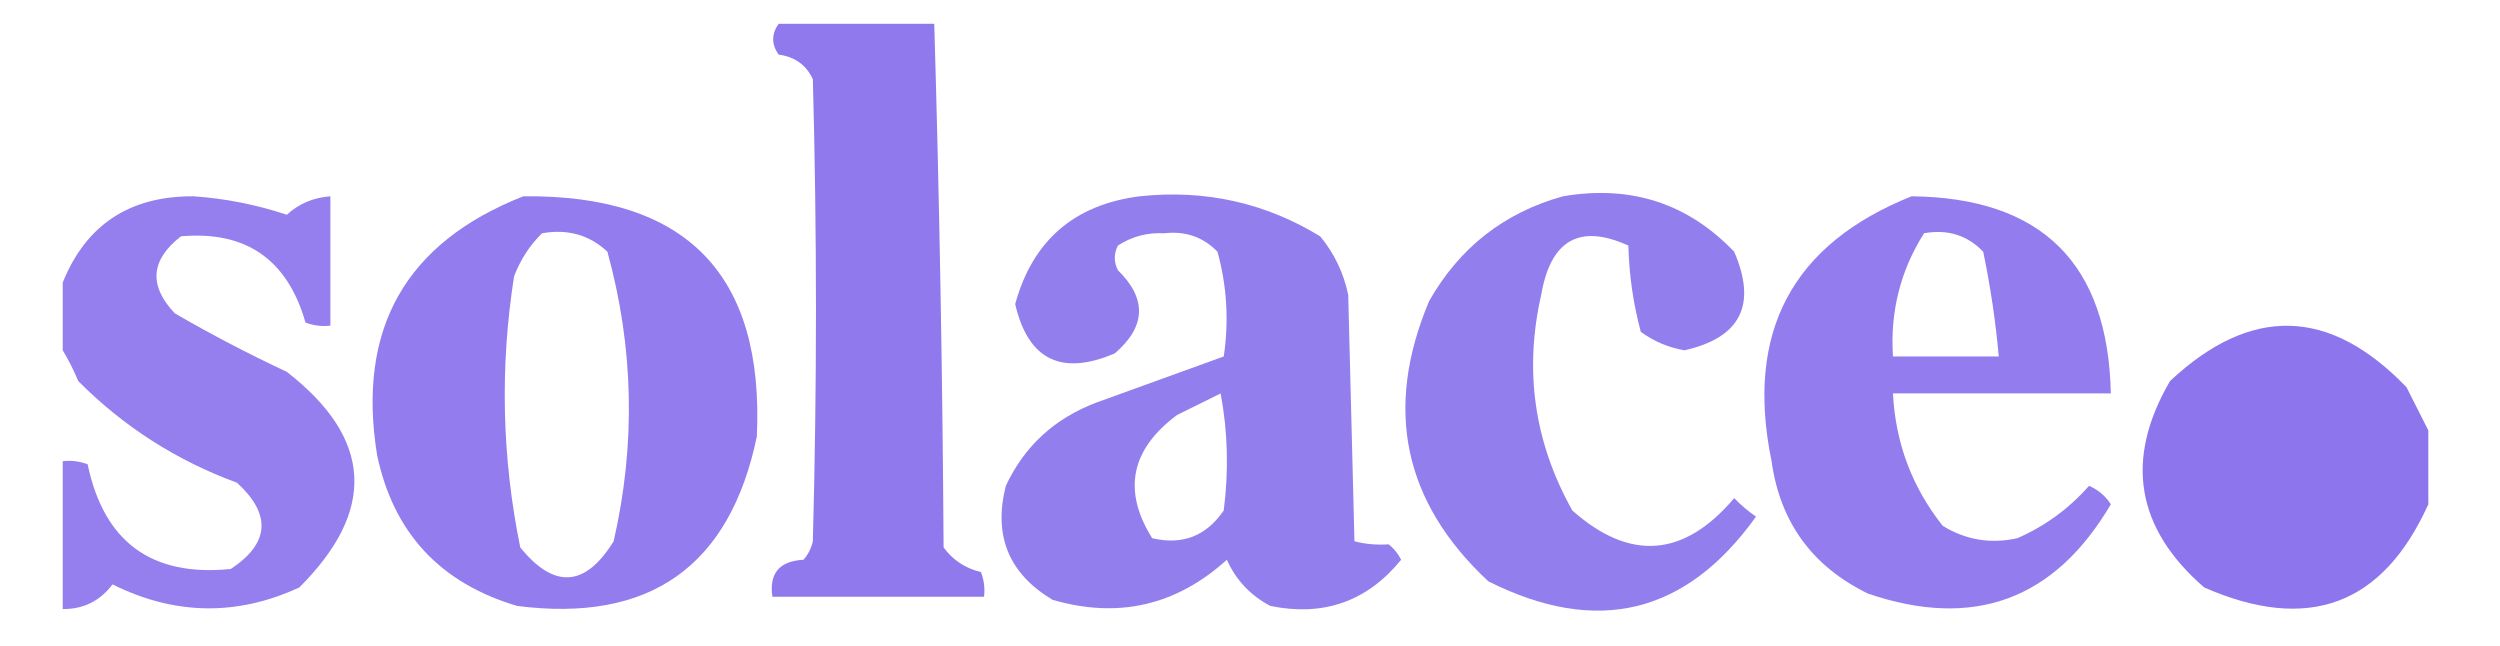
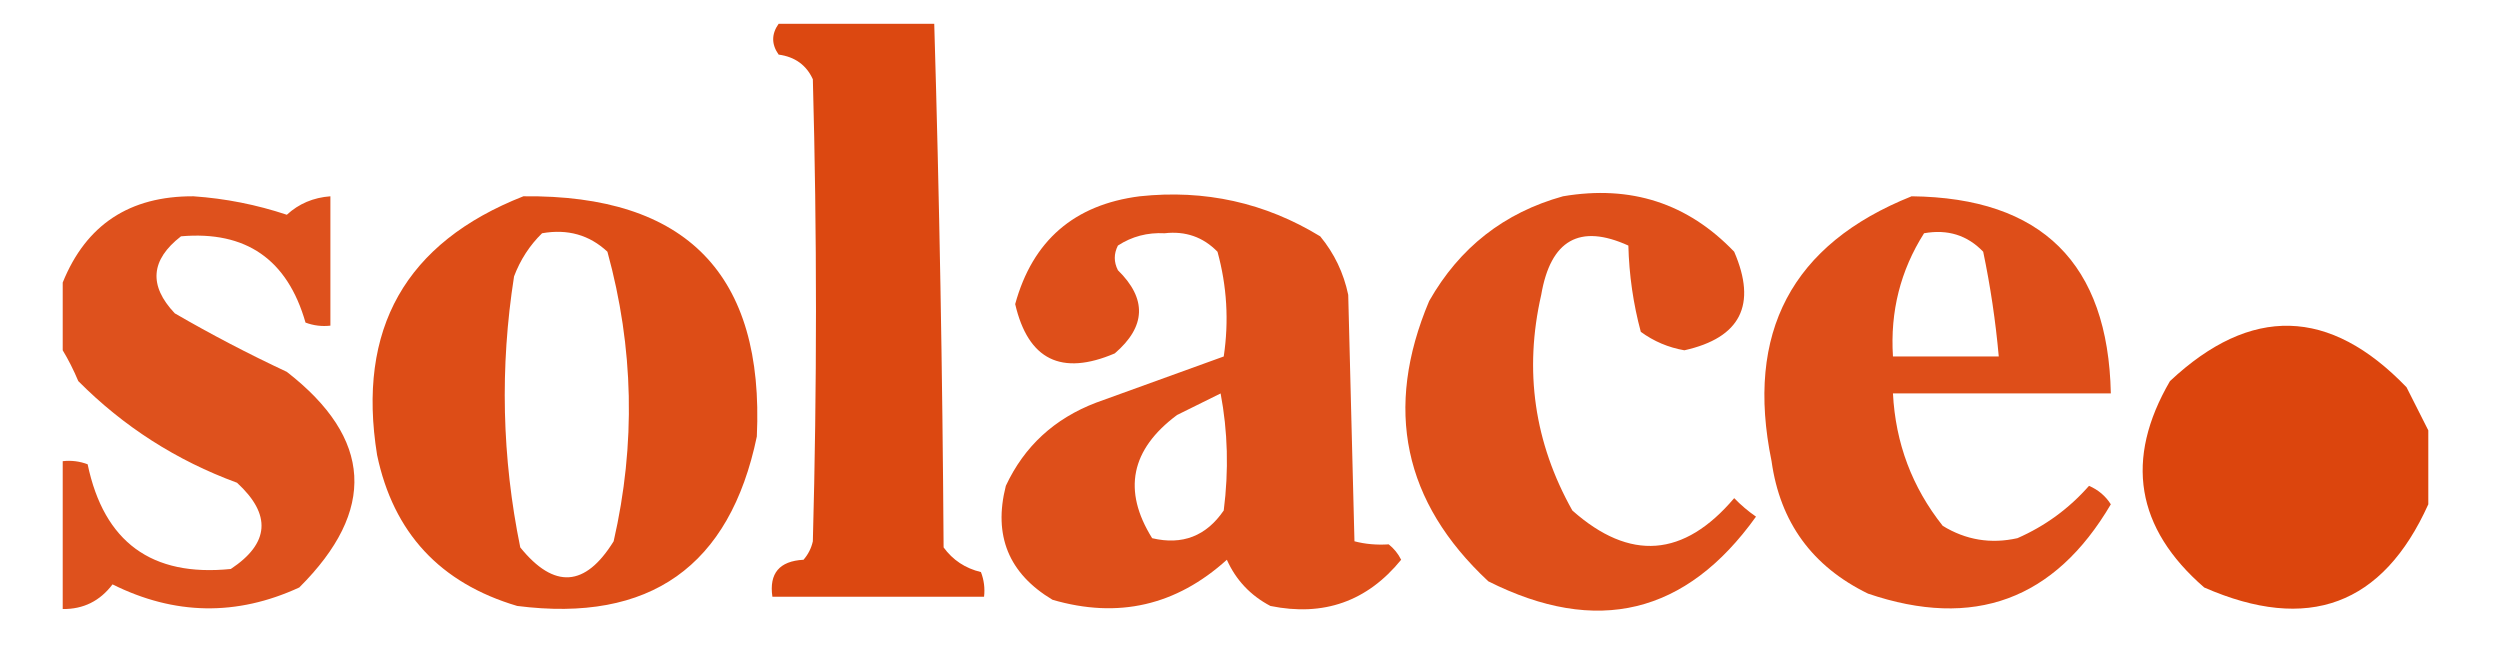
<svg xmlns="http://www.w3.org/2000/svg" width="93" height="24" viewBox="0 0 93 24" fill="none">
-   <path opacity="0.93" fill-rule="evenodd" clip-rule="evenodd" d="M28.965 0.885C30.895 0.885 32.825 0.885 34.754 0.885C34.945 7.362 35.061 13.855 35.102 20.364C35.447 20.836 35.91 21.142 36.491 21.281C36.605 21.577 36.643 21.883 36.607 22.198C33.982 22.198 31.358 22.198 28.733 22.198C28.607 21.329 28.993 20.871 29.891 20.823C30.065 20.622 30.181 20.393 30.238 20.135C30.393 14.406 30.393 8.677 30.238 2.948C29.995 2.418 29.57 2.113 28.965 2.031C28.695 1.649 28.695 1.267 28.965 0.885Z" fill="#876fec" />
-   <path opacity="0.884" fill-rule="evenodd" clip-rule="evenodd" d="M2.333 22.656C2.333 20.823 2.333 18.989 2.333 17.156C2.651 17.12 2.96 17.158 3.26 17.271C3.867 20.167 5.643 21.465 8.586 21.166C10.028 20.211 10.106 19.141 8.817 17.958C6.561 17.129 4.593 15.868 2.912 14.177C2.737 13.761 2.544 13.379 2.333 13.031C2.333 12.191 2.333 11.351 2.333 10.51C3.202 8.359 4.823 7.29 7.196 7.302C8.384 7.384 9.542 7.613 10.67 7.989C11.116 7.578 11.657 7.349 12.291 7.302C12.291 8.906 12.291 10.51 12.291 12.114C11.973 12.15 11.664 12.112 11.365 12C10.693 9.649 9.149 8.58 6.733 8.791C5.601 9.668 5.524 10.623 6.502 11.656C7.855 12.44 9.244 13.166 10.67 13.833C13.86 16.311 14.014 18.985 11.133 21.854C8.809 22.926 6.493 22.888 4.186 21.739C3.717 22.359 3.1 22.665 2.333 22.656Z" fill="#876fec" />
-   <path opacity="0.908" fill-rule="evenodd" clip-rule="evenodd" d="M19.47 7.302C25.541 7.237 28.436 10.216 28.154 16.239C27.148 21.072 24.176 23.172 19.239 22.541C16.372 21.691 14.635 19.819 14.028 16.927C13.27 12.235 15.084 9.026 19.47 7.302ZM20.165 8.677C21.115 8.509 21.926 8.738 22.596 9.364C23.578 12.933 23.655 16.523 22.828 20.135C21.772 21.843 20.614 21.92 19.354 20.364C18.671 17.024 18.593 13.662 19.123 10.281C19.357 9.662 19.704 9.127 20.165 8.677Z" fill="#876fec" />
-   <path opacity="0.898" fill-rule="evenodd" clip-rule="evenodd" d="M42.397 7.302C44.82 7.043 47.059 7.539 49.112 8.792C49.636 9.427 49.983 10.152 50.154 10.969C50.231 14.024 50.309 17.08 50.386 20.136C50.785 20.241 51.209 20.279 51.66 20.25C51.858 20.408 52.012 20.599 52.123 20.823C50.861 22.372 49.24 22.945 47.26 22.542C46.518 22.152 45.978 21.579 45.639 20.823C43.753 22.528 41.592 23.024 39.154 22.312C37.524 21.337 36.945 19.924 37.417 18.073C38.104 16.602 39.223 15.571 40.775 14.979C42.362 14.405 43.944 13.832 45.523 13.261C45.72 11.942 45.642 10.643 45.291 9.365C44.757 8.817 44.101 8.588 43.323 8.677C42.685 8.644 42.106 8.796 41.586 9.135C41.431 9.441 41.431 9.747 41.586 10.052C42.67 11.115 42.632 12.147 41.47 13.146C39.481 13.995 38.246 13.384 37.765 11.312C38.414 8.95 39.958 7.614 42.397 7.302ZM45.407 14.636C45.674 16.046 45.713 17.497 45.523 18.99C44.87 19.944 43.982 20.287 42.86 20.021C41.754 18.25 42.062 16.722 43.786 15.438C44.347 15.16 44.888 14.892 45.407 14.636Z" fill="#876fec" />
-   <path opacity="0.897" fill-rule="evenodd" clip-rule="evenodd" d="M58.144 7.302C60.663 6.873 62.785 7.56 64.512 9.365C65.366 11.342 64.748 12.564 62.659 13.031C62.065 12.928 61.524 12.699 61.038 12.344C60.757 11.301 60.603 10.231 60.575 9.135C58.764 8.313 57.684 8.924 57.333 10.969C56.689 13.791 57.075 16.465 58.491 18.99C60.633 20.89 62.64 20.737 64.512 18.531C64.761 18.788 65.031 19.017 65.323 19.219C62.723 22.853 59.403 23.655 55.365 21.625C52.207 18.68 51.474 15.205 53.165 11.198C54.295 9.21 55.954 7.911 58.144 7.302Z" fill="#876fec" />
-   <path opacity="0.899" fill-rule="evenodd" clip-rule="evenodd" d="M71.112 7.302C75.952 7.355 78.422 9.799 78.523 14.635C75.821 14.635 73.119 14.635 70.418 14.635C70.512 16.482 71.129 18.124 72.27 19.562C73.131 20.089 74.058 20.242 75.049 20.02C76.081 19.567 76.969 18.918 77.712 18.073C78.057 18.223 78.327 18.452 78.523 18.76C76.433 22.315 73.423 23.422 69.491 22.083C67.417 21.073 66.22 19.431 65.902 17.156C64.918 12.369 66.654 9.084 71.112 7.302ZM71.575 8.677C72.452 8.52 73.186 8.749 73.775 9.364C74.044 10.653 74.237 11.951 74.354 13.26C73.042 13.26 71.73 13.26 70.418 13.26C70.311 11.588 70.698 10.06 71.575 8.677Z" fill="#876fec" />
-   <path opacity="0.946" fill-rule="evenodd" clip-rule="evenodd" d="M90.333 16.01C90.333 16.927 90.333 17.844 90.333 18.76C88.64 22.516 85.861 23.547 81.996 21.854C79.453 19.647 79.029 17.088 80.723 14.177C83.732 11.357 86.665 11.434 89.523 14.406C89.803 14.962 90.074 15.497 90.333 16.01Z" fill="#876fec" />
+   <path opacity="0.93" fill-rule="evenodd" clip-rule="evenodd" d="M28.965 0.885C30.895 0.885 32.825 0.885 34.754 0.885C34.945 7.362 35.061 13.855 35.102 20.364C35.447 20.836 35.91 21.142 36.491 21.281C36.605 21.577 36.643 21.883 36.607 22.198C33.982 22.198 31.358 22.198 28.733 22.198C28.607 21.329 28.993 20.871 29.891 20.823C30.065 20.622 30.181 20.393 30.238 20.135C30.393 14.406 30.393 8.677 30.238 2.948C29.995 2.418 29.57 2.113 28.965 2.031C28.695 1.649 28.695 1.267 28.965 0.885Z" fill="#da3b00" />
+   <path opacity="0.884" fill-rule="evenodd" clip-rule="evenodd" d="M2.333 22.656C2.333 20.823 2.333 18.989 2.333 17.156C2.651 17.12 2.96 17.158 3.26 17.271C3.867 20.167 5.643 21.465 8.586 21.166C10.028 20.211 10.106 19.141 8.817 17.958C6.561 17.129 4.593 15.868 2.912 14.177C2.737 13.761 2.544 13.379 2.333 13.031C2.333 12.191 2.333 11.351 2.333 10.51C3.202 8.359 4.823 7.29 7.196 7.302C8.384 7.384 9.542 7.613 10.67 7.989C11.116 7.578 11.657 7.349 12.291 7.302C12.291 8.906 12.291 10.51 12.291 12.114C11.973 12.15 11.664 12.112 11.365 12C10.693 9.649 9.149 8.58 6.733 8.791C5.601 9.668 5.524 10.623 6.502 11.656C7.855 12.44 9.244 13.166 10.67 13.833C13.86 16.311 14.014 18.985 11.133 21.854C8.809 22.926 6.493 22.888 4.186 21.739C3.717 22.359 3.1 22.665 2.333 22.656Z" fill="#da3b00" />
+   <path opacity="0.908" fill-rule="evenodd" clip-rule="evenodd" d="M19.47 7.302C25.541 7.237 28.436 10.216 28.154 16.239C27.148 21.072 24.176 23.172 19.239 22.541C16.372 21.691 14.635 19.819 14.028 16.927C13.27 12.235 15.084 9.026 19.47 7.302ZM20.165 8.677C21.115 8.509 21.926 8.738 22.596 9.364C23.578 12.933 23.655 16.523 22.828 20.135C21.772 21.843 20.614 21.92 19.354 20.364C18.671 17.024 18.593 13.662 19.123 10.281C19.357 9.662 19.704 9.127 20.165 8.677Z" fill="#da3b00" />
+   <path opacity="0.898" fill-rule="evenodd" clip-rule="evenodd" d="M42.397 7.302C44.82 7.043 47.059 7.539 49.112 8.792C49.636 9.427 49.983 10.152 50.154 10.969C50.231 14.024 50.309 17.08 50.386 20.136C50.785 20.241 51.209 20.279 51.66 20.25C51.858 20.408 52.012 20.599 52.123 20.823C50.861 22.372 49.24 22.945 47.26 22.542C46.518 22.152 45.978 21.579 45.639 20.823C43.753 22.528 41.592 23.024 39.154 22.312C37.524 21.337 36.945 19.924 37.417 18.073C38.104 16.602 39.223 15.571 40.775 14.979C42.362 14.405 43.944 13.832 45.523 13.261C45.72 11.942 45.642 10.643 45.291 9.365C44.757 8.817 44.101 8.588 43.323 8.677C42.685 8.644 42.106 8.796 41.586 9.135C41.431 9.441 41.431 9.747 41.586 10.052C42.67 11.115 42.632 12.147 41.47 13.146C39.481 13.995 38.246 13.384 37.765 11.312C38.414 8.95 39.958 7.614 42.397 7.302ZM45.407 14.636C45.674 16.046 45.713 17.497 45.523 18.99C44.87 19.944 43.982 20.287 42.86 20.021C41.754 18.25 42.062 16.722 43.786 15.438C44.347 15.16 44.888 14.892 45.407 14.636Z" fill="#da3b00" />
+   <path opacity="0.897" fill-rule="evenodd" clip-rule="evenodd" d="M58.144 7.302C60.663 6.873 62.785 7.56 64.512 9.365C65.366 11.342 64.748 12.564 62.659 13.031C62.065 12.928 61.524 12.699 61.038 12.344C60.757 11.301 60.603 10.231 60.575 9.135C58.764 8.313 57.684 8.924 57.333 10.969C56.689 13.791 57.075 16.465 58.491 18.99C60.633 20.89 62.64 20.737 64.512 18.531C64.761 18.788 65.031 19.017 65.323 19.219C62.723 22.853 59.403 23.655 55.365 21.625C52.207 18.68 51.474 15.205 53.165 11.198C54.295 9.21 55.954 7.911 58.144 7.302Z" fill="#da3b00" />
+   <path opacity="0.899" fill-rule="evenodd" clip-rule="evenodd" d="M71.112 7.302C75.952 7.355 78.422 9.799 78.523 14.635C75.821 14.635 73.119 14.635 70.418 14.635C70.512 16.482 71.129 18.124 72.27 19.562C73.131 20.089 74.058 20.242 75.049 20.02C76.081 19.567 76.969 18.918 77.712 18.073C78.057 18.223 78.327 18.452 78.523 18.76C76.433 22.315 73.423 23.422 69.491 22.083C67.417 21.073 66.22 19.431 65.902 17.156C64.918 12.369 66.654 9.084 71.112 7.302ZM71.575 8.677C72.452 8.52 73.186 8.749 73.775 9.364C74.044 10.653 74.237 11.951 74.354 13.26C73.042 13.26 71.73 13.26 70.418 13.26C70.311 11.588 70.698 10.06 71.575 8.677Z" fill="#da3b00" />
+   <path opacity="0.946" fill-rule="evenodd" clip-rule="evenodd" d="M90.333 16.01C90.333 16.927 90.333 17.844 90.333 18.76C88.64 22.516 85.861 23.547 81.996 21.854C79.453 19.647 79.029 17.088 80.723 14.177C83.732 11.357 86.665 11.434 89.523 14.406C89.803 14.962 90.074 15.497 90.333 16.01Z" fill="#da3b00" />
</svg>
